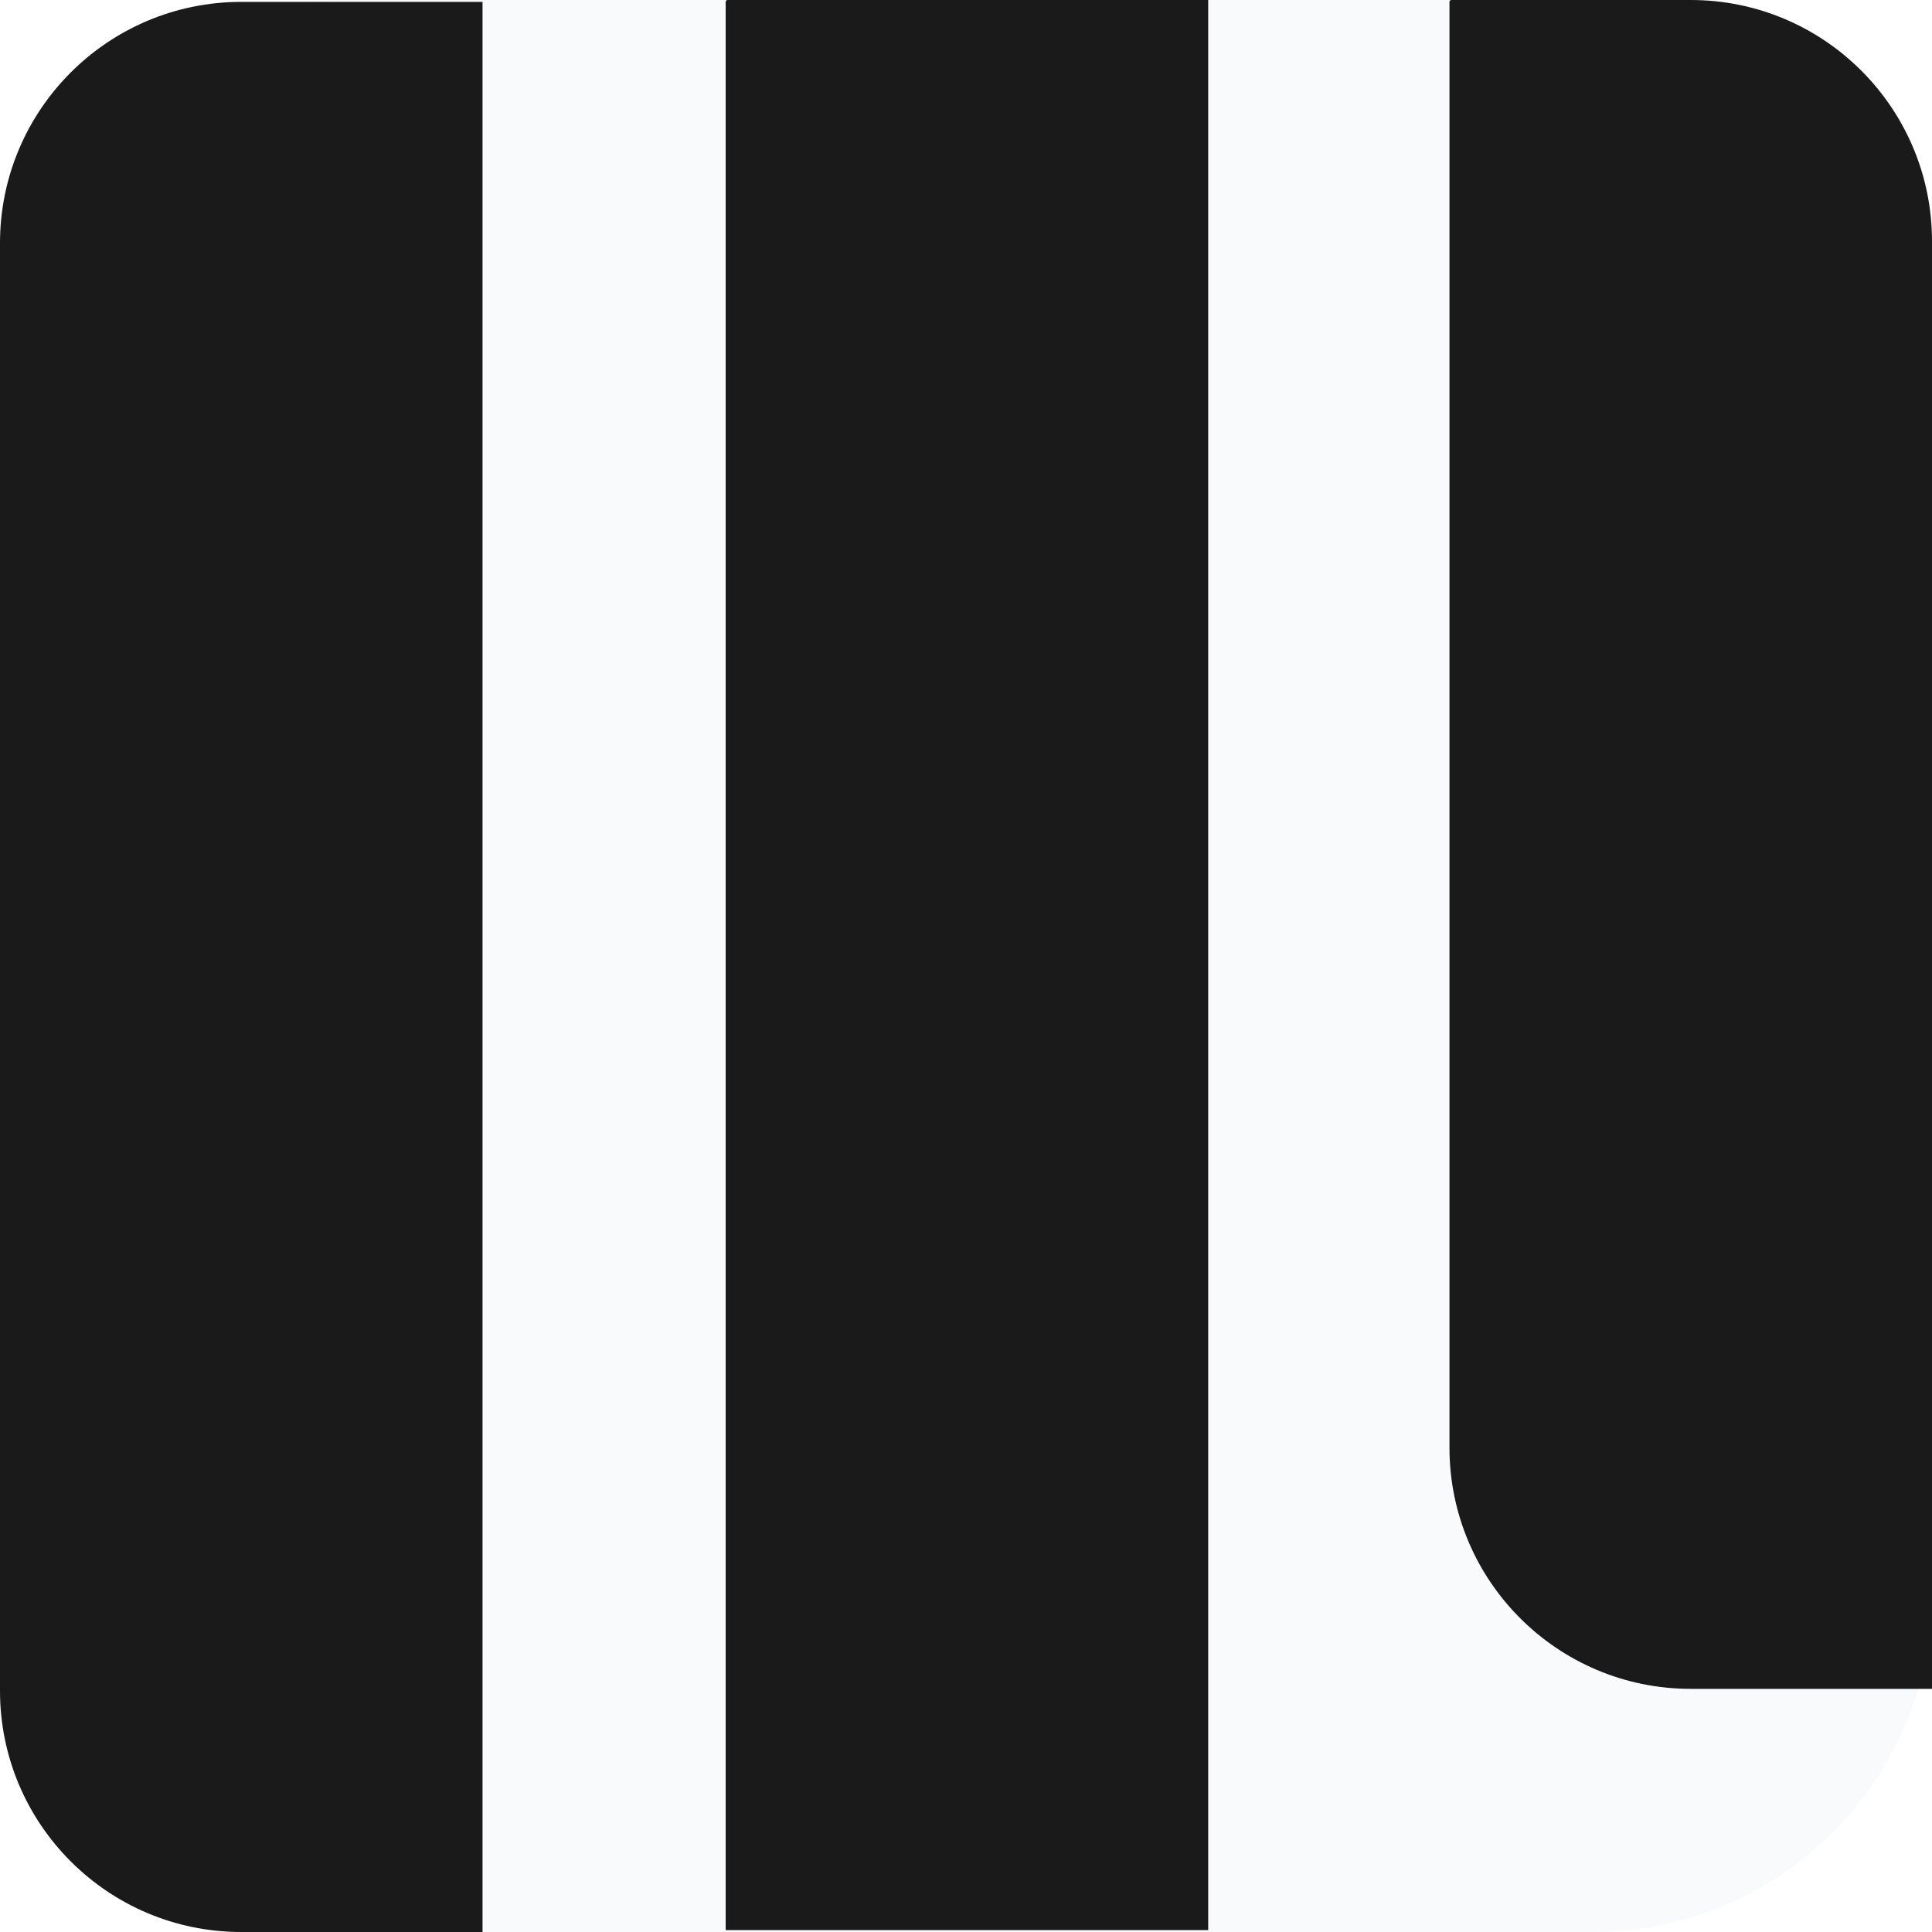
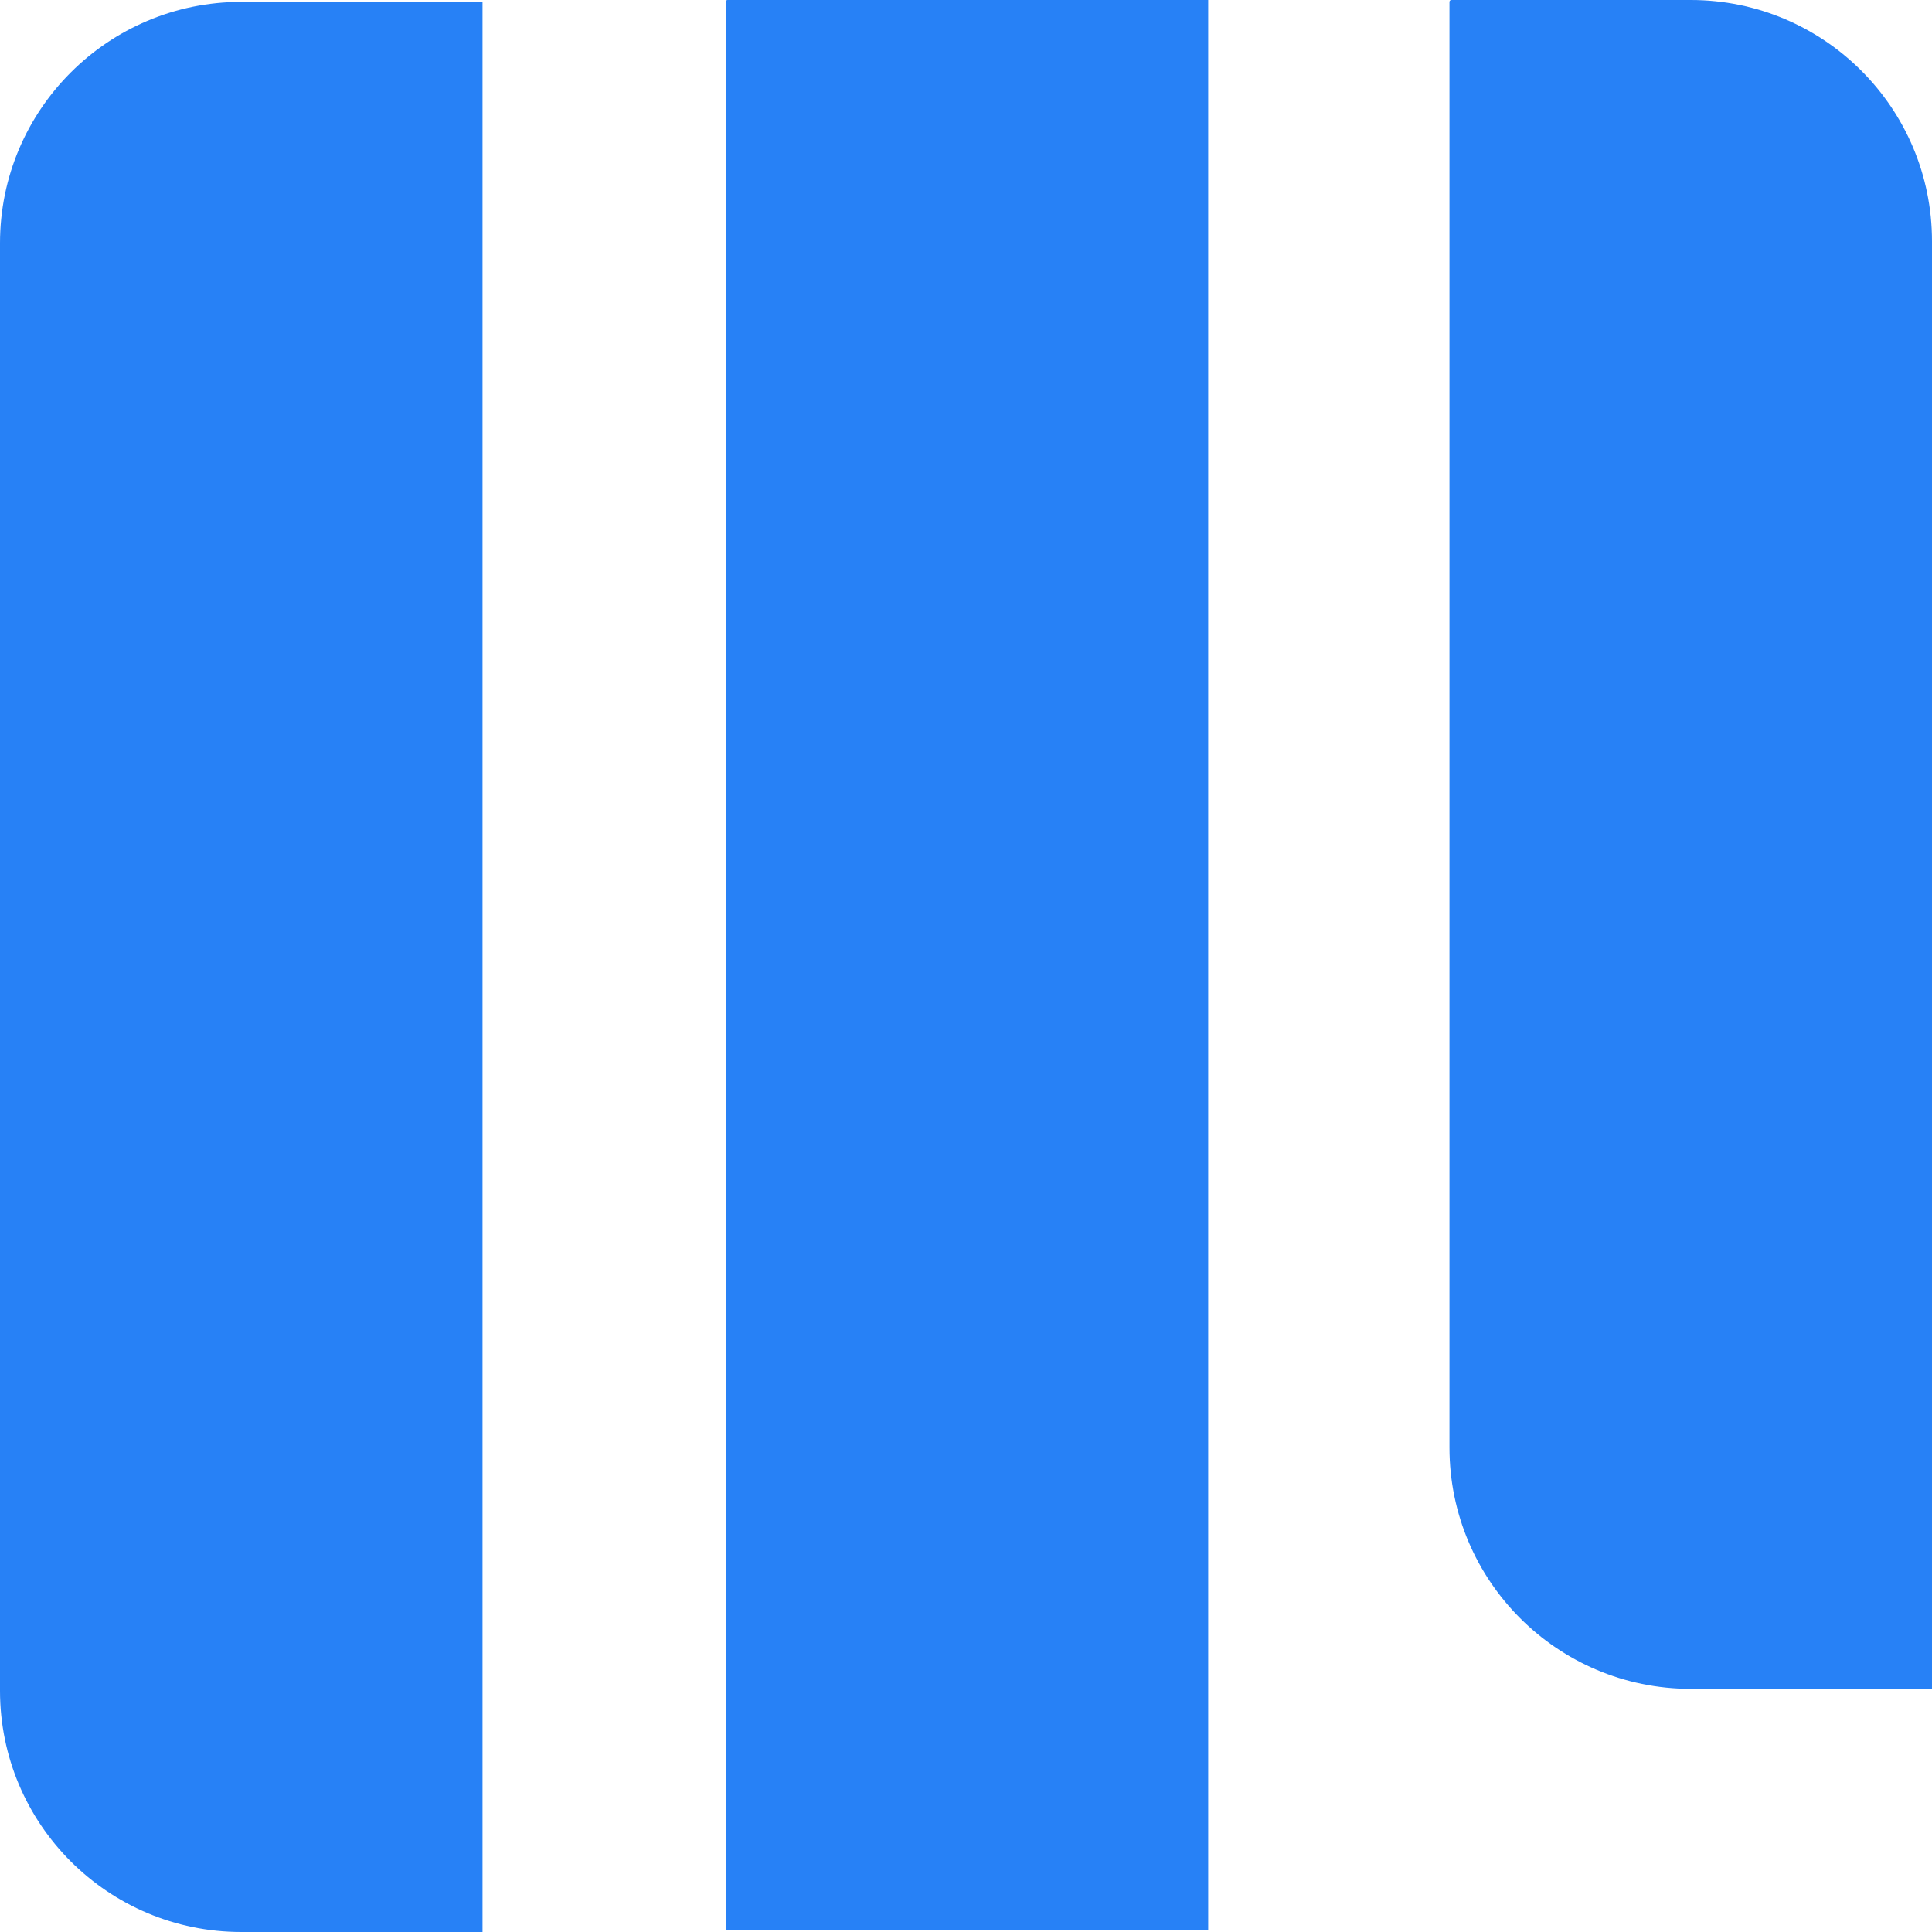
<svg xmlns="http://www.w3.org/2000/svg" width="512" height="512" viewBox="0 0 1025 1025" fill="none" aria-hidden="true">
-   <rect width="1025" height="1025" rx="180" fill="#f8fafc" />
-   <path d="M0 129C0 58.308 57.308 1 128 1H256V1025H128C57.308 1025 0 967.692 0 897V129Z" fill="#1a1a1a" />
-   <path d="M385 1C385 0.448 385.448 0 386 0H641V1024H385V1Z" fill="#1a1a1a" />
-   <path d="M769 1C769 0.448 769.448 0 770 0H897C967.692 0 1025 57.308 1025 128V896H897C826.308 896 769 838.692 769 768V1Z" fill="#1a1a1a" />
+   <path d="M0 129C0 58.308 57.308 1 128 1H256V1025H128C57.308 1025 0 967.692 0 897V129Z" fill="#2781F6" />
+   <path d="M385 1C385 0.448 385.448 0 386 0H641V1024H385V1Z" fill="#2781F6" />
+   <path d="M769 1C769 0.448 769.448 0 770 0H897C967.692 0 1025 57.308 1025 128V896H897C826.308 896 769 838.692 769 768V1Z" fill="#2781F6" />
</svg>
